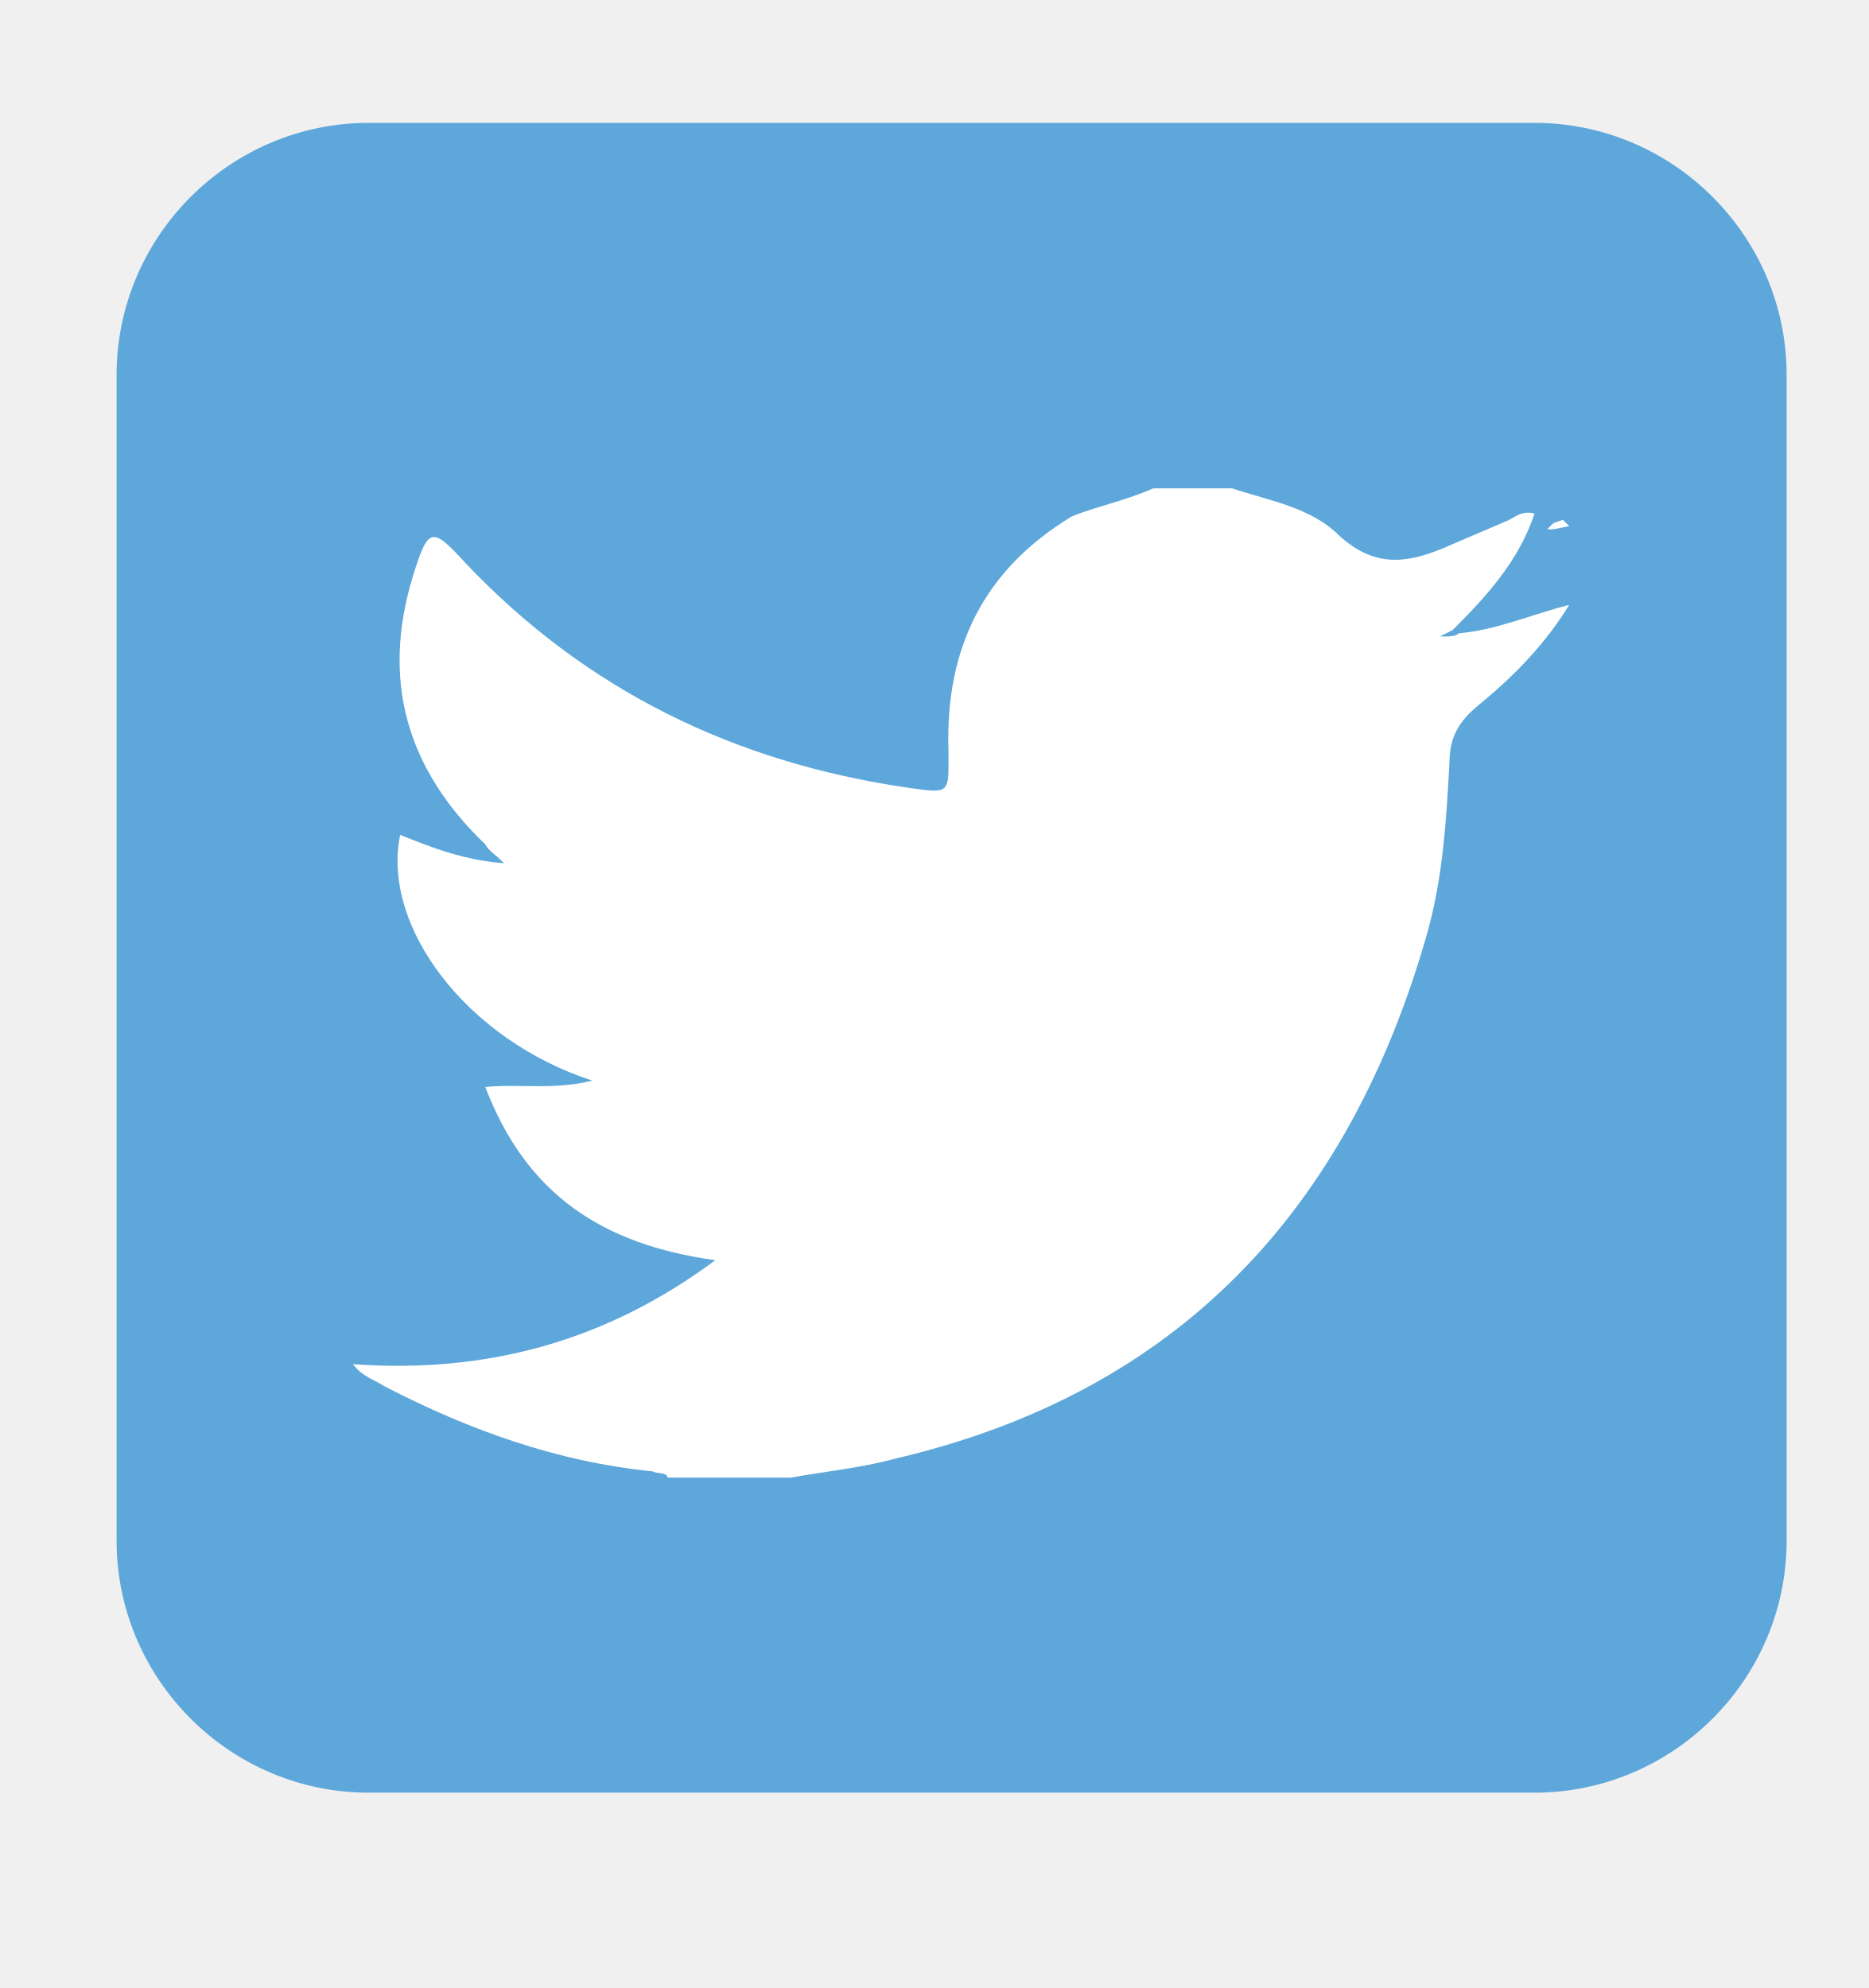
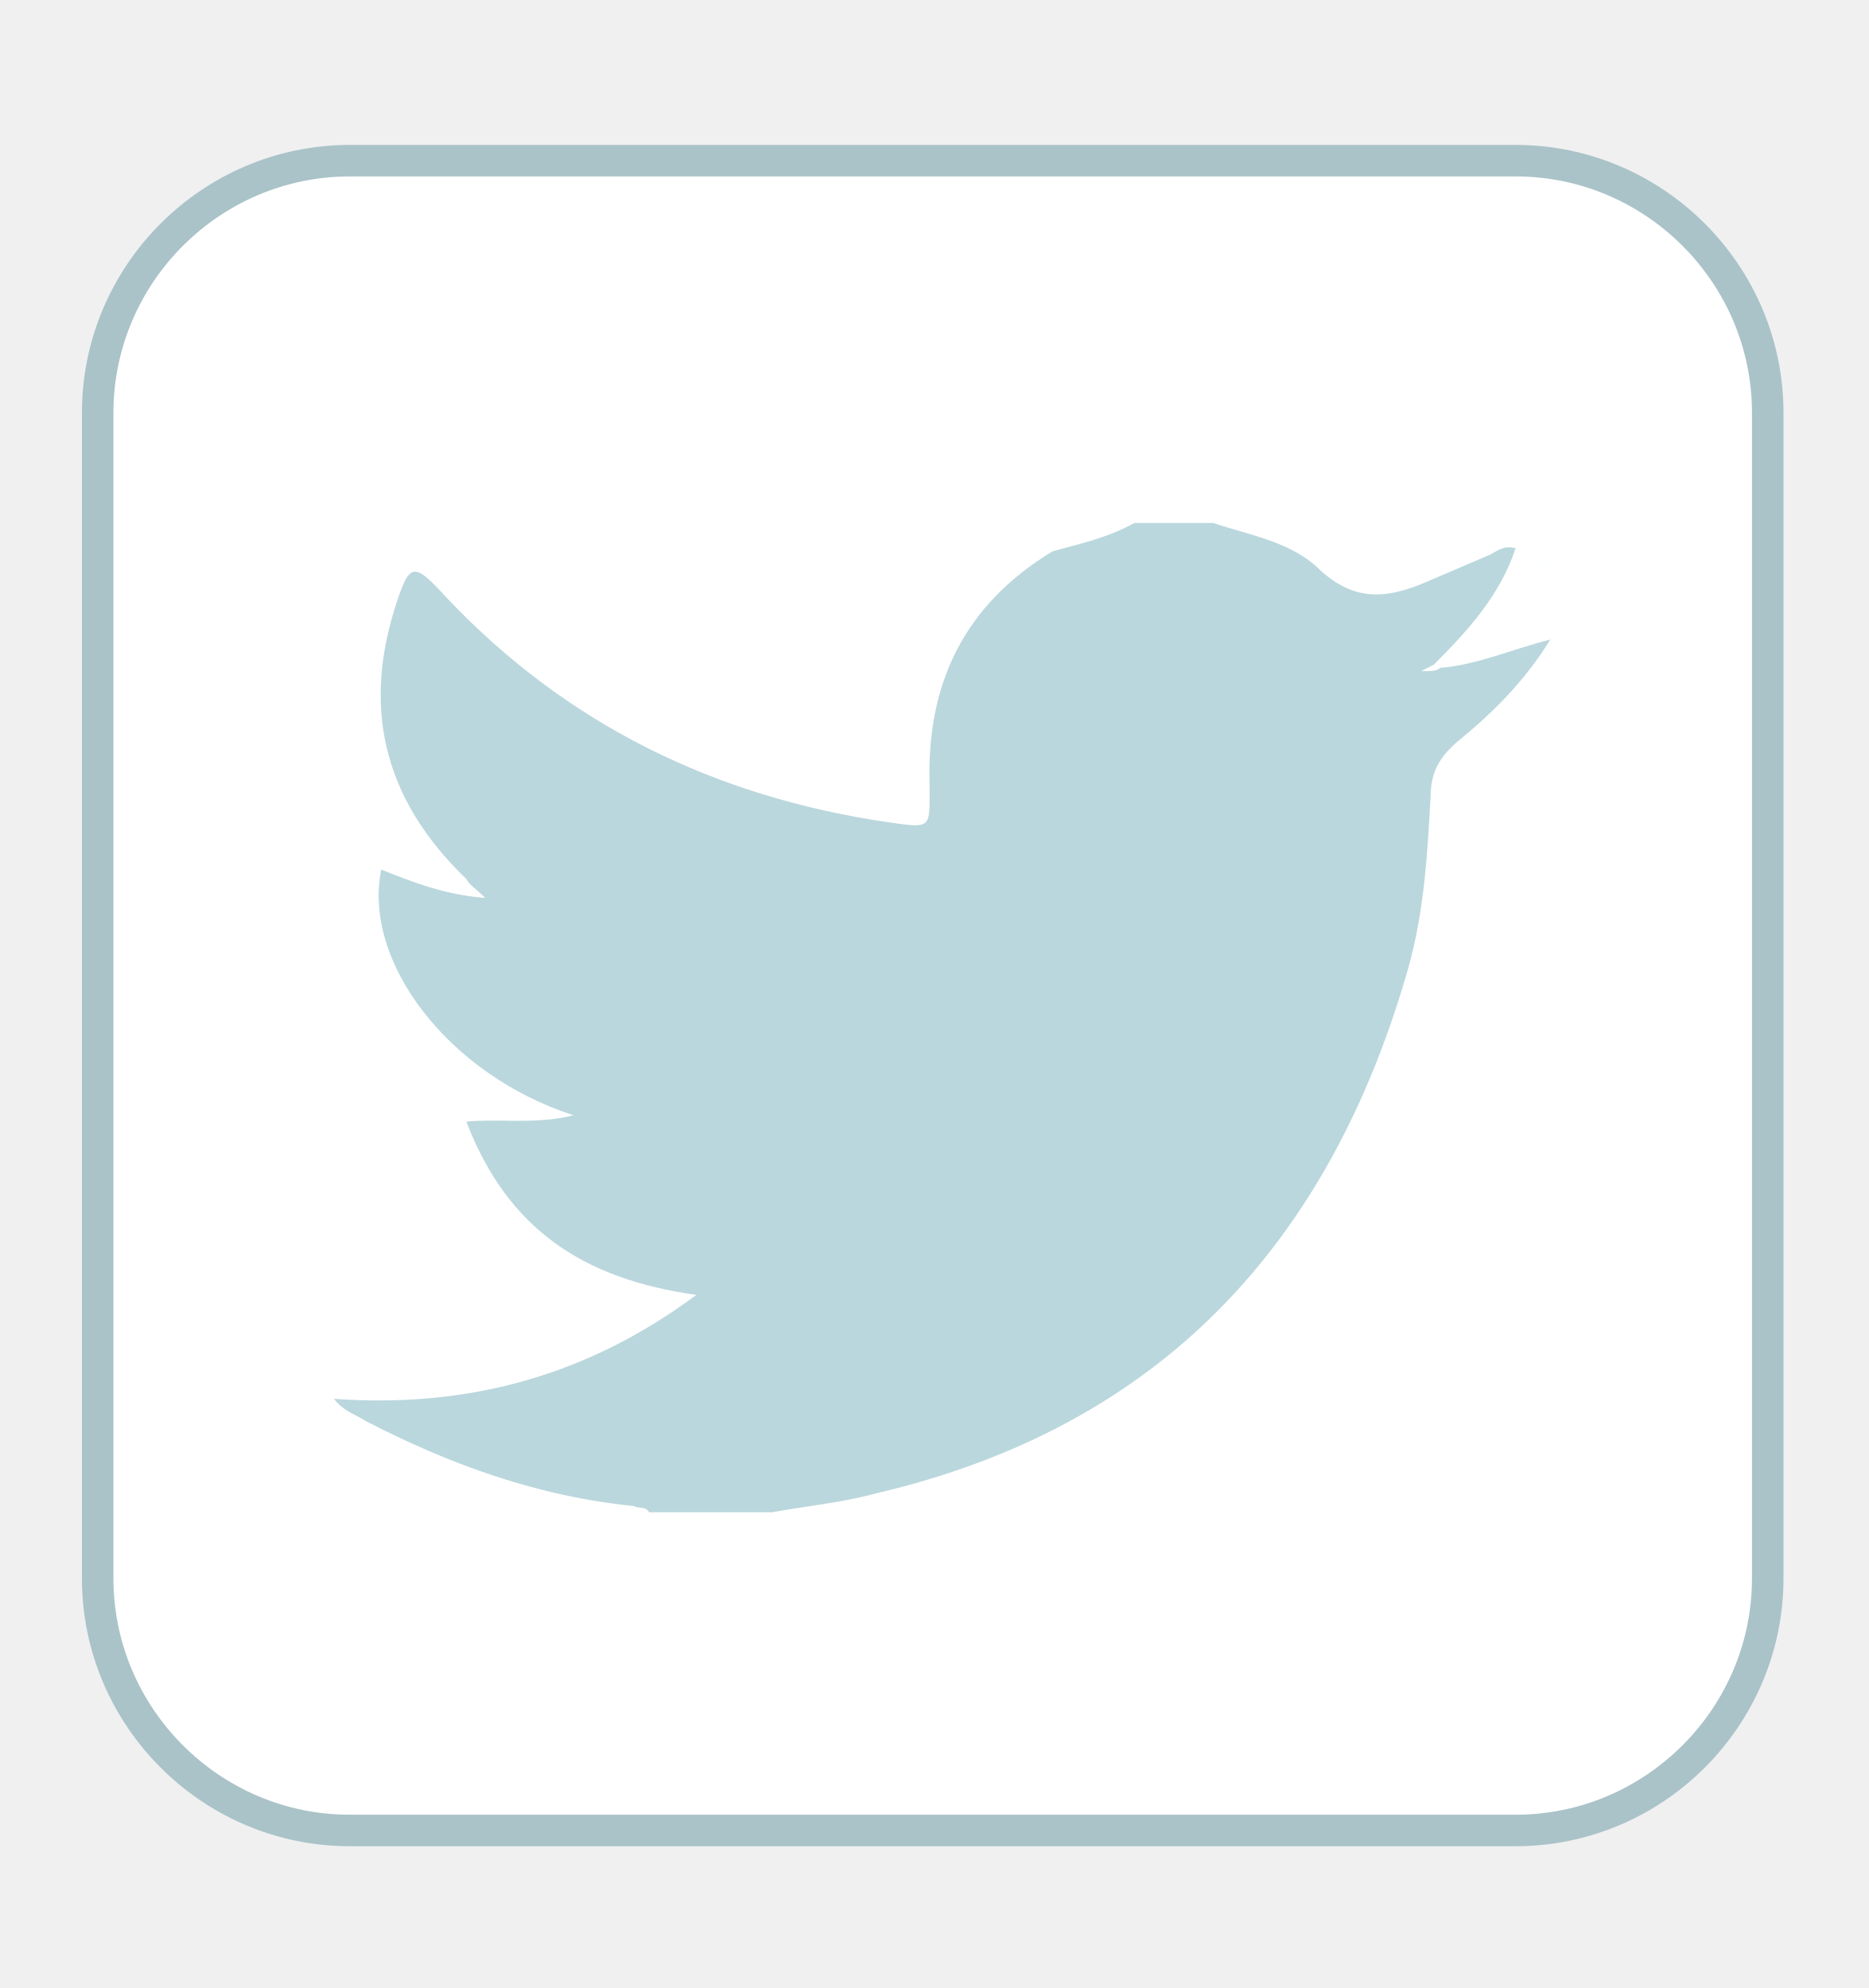
- <svg xmlns="http://www.w3.org/2000/svg" width="59.3" height="63.1" viewBox="0 0 59.3 63.1">
-   <style type="text/css">.st0{fill:#5EA7DB;} .st1{fill:#FFFFFF;} .st2{fill:#FEFFFF;} .st3{fill:#FDFEFF;} .st4{fill:#2D2E73;} .st5{fill:#F9F9FC;} .st6{fill:#EDE5DC;} .st7{fill:#653E35;} .st8{fill:#AFA19D;} .st9{fill:#EF3C58;} .st10{fill:#FBC934;} .st11{fill:#77C695;} .st12{fill:#5B88C6;}</style>
-   <path class="st0" d="M48.7 56.9h-37c-4.4 0-8-3.6-8-8v-37c0-4.4 3.6-8 8-8h37c4.4 0 8 3.6 8 8v37c0 4.4-3.6 8-8 8z" />
-   <path class="st1" d="M36.6 15.5h2.5c1.2.4 2.5.6 3.4 1.5 1.1 1 2.1.9 3.3.4l2.1-.9c.2-.1.4-.3.8-.2-.5 1.5-1.5 2.6-2.6 3.7l-.2.1-.2.1v.1-.1h.2c.1 0 .3 0 .4-.1 1.2-.1 2.3-.6 3.5-.9-.8 1.3-1.8 2.3-2.9 3.2-.6.5-.9 1-.9 1.8-.1 1.8-.2 3.6-.7 5.4-2.5 8.8-7.9 14.6-16.9 16.7-1.1.3-2.2.4-3.3.6h-3.9c-.1-.2-.3-.1-.5-.2-3-.3-5.8-1.3-8.5-2.7-.3-.2-.7-.3-1-.7 4.2.3 8-.7 11.5-3.3-3.6-.5-6-2.1-7.3-5.5 1.1-.1 2.2.1 3.4-.2-4-1.3-6.7-4.9-6.1-7.8 1 .4 2 .8 3.3.9-.3-.3-.5-.4-.6-.6-2.5-2.4-3.3-5.2-2.3-8.5.5-1.6.6-1.6 1.7-.4 3.8 4 8.5 6.3 14 7.1 1.4.2 1.3.2 1.3-1.2-.1-3.2 1.1-5.7 3.9-7.4.7-.3 1.7-.5 2.6-.9z" />
-   <path class="st2" d="M49.8 16.7l-.5.1v-.2l.3-.1.2.2z" />
-   <path class="st3" d="M49.3 16.6v.2h-.2l.2-.2zM49.1 16.7z" />
-   <path class="st4" d="M116.2 56.2h-37c-4.4 0-8-3.6-8-8v-37c0-4.4 3.6-8 8-8h37c4.4 0 8 3.6 8 8v37c0 4.4-3.6 8-8 8z" />
-   <path class="st5" d="M100.4 44.7v-11.1c0-.7-.2-.9-.9-.9-1.1.1-2.2 0-3.2 0-.6 0-.8-.2-.8-.8v-3c0-.9.4-1.2 1.2-1.2h2.5c.9.1 1.2-.4 1.2-1.2 0-1.5-.1-3 .4-4.5 1-3.5 3.3-5.2 7.1-5.4 1.8-.1 3.5 0 5.3 0 .8 0 1 .4 1 1.1v3.9c0 .7-.3 1.1-1.1 1h-2.5c-.8 0-1.3.3-1.7 1-.6 1.2-.3 2.5-.3 3.7 0 .5.6.4.9.4h3.8c.6 0 .8.2.8.8v3.5c0 .6-.2.7-.7.7-1.2 0-2.3.1-3.5 0-1.1-.1-1.4.4-1.4 1.5v21.4c0 .9-.2 1.3-1.2 1.2-2-.1-4-.1-6 0-.8 0-1.1-.2-1.1-1.1.2-3.6.2-7.3.2-11z" />
-   <path class="st6" d="M183.7 56.9h-37c-4.4 0-8-3.6-8-8v-37c0-4.4 3.6-8 8-8h37c4.4 0 8 3.6 8 8v37c0 4.4-3.6 8-8 8z" />
-   <path class="st7" d="M191.7 18.9v-7c0-4.4-3.6-8-8-8h-37c-4.4 0-8 3.6-8 8v7h53z" />
-   <path d="M183.6 17h-6.4c-1.1 0-2-.9-2-2v-6.4c0-1.1.9-2 2-2h6.4c1.1 0 2 .9 2 2v6.4c0 1.1-.9 2-2 2z" />
-   <circle class="st8" cx="165.2" cy="29.5" r="13.7" />
-   <circle cx="165.2" cy="29.5" r="10.6" />
-   <path class="st9" d="M145.5 3.6h2.8v15.2h-2.8z" />
-   <path class="st10" d="M148.2 3.6h2.8v15.2h-2.8z" />
-   <path class="st11" d="M151 3.6h2.8v15.2h-2.8z" />
-   <path class="st12" d="M153.7 3.6h2.8v15.2h-2.8z" />
+ <svg xmlns="http://www.w3.org/2000/svg" version="1.1" id="Layer_1" x="0px" y="0px" width="59.3px" height="63.1px" viewBox="-365 275.9 59.3 63.1" enable-background="new -365 275.9 59.3 63.1" xml:space="preserve">
+   <path fill="#FFFFFF" stroke="#AAC3C8" stroke-miterlimit="10" d="M-316.9,334h-37c-4.4,0-8-3.6-8-8v-37c0-4.4,3.6-8,8-8h37  c4.4,0,8,3.6,8,8v37C-308.9,330.4-312.5,334-316.9,334z" />
+   <path fill="#BAD7DD" d="M-329,292.5h2.5c1.2,0.4,2.5,0.6,3.4,1.5c1.1,1,2.1,0.9,3.3,0.4l2.1-0.9c0.2-0.1,0.4-0.3,0.8-0.2  c-0.5,1.5-1.5,2.6-2.6,3.7l-0.2,0.1l-0.2,0.1v0.1v-0.1h0.2c0.1,0,0.3,0,0.4-0.1c1.2-0.1,2.3-0.6,3.5-0.9c-0.8,1.3-1.8,2.3-2.9,3.2  c-0.6,0.5-0.9,1-0.9,1.8c-0.1,1.8-0.2,3.6-0.7,5.4c-2.5,8.8-7.9,14.6-16.9,16.7c-1.1,0.3-2.2,0.4-3.3,0.6h-3.9  c-0.1-0.2-0.3-0.1-0.5-0.2c-3-0.3-5.8-1.3-8.5-2.7c-0.3-0.2-0.7-0.3-1-0.7c4.2,0.3,8-0.7,11.5-3.3c-3.6-0.5-6-2.1-7.3-5.5  c1.1-0.1,2.2,0.1,3.4-0.2c-4-1.3-6.7-4.9-6.1-7.8c1,0.4,2,0.8,3.3,0.9c-0.3-0.3-0.5-0.4-0.6-0.6c-2.5-2.4-3.3-5.2-2.3-8.5  c0.5-1.6,0.6-1.6,1.7-0.4c3.8,4,8.5,6.3,14,7.1c1.4,0.2,1.3,0.2,1.3-1.2c-0.1-3.2,1.1-5.7,3.9-7.4C-330.9,293.2-329.9,293-329,292.5  z" />
+   <path fill="#FEFFFF" d="M-315.8,293.8l-0.5,0.1v-0.2l0.3-0.1L-315.8,293.8z" />
+   <path fill="#FDFEFF" d="M-316.3,293.7v0.2h-0.2L-316.3,293.7z" />
</svg>
